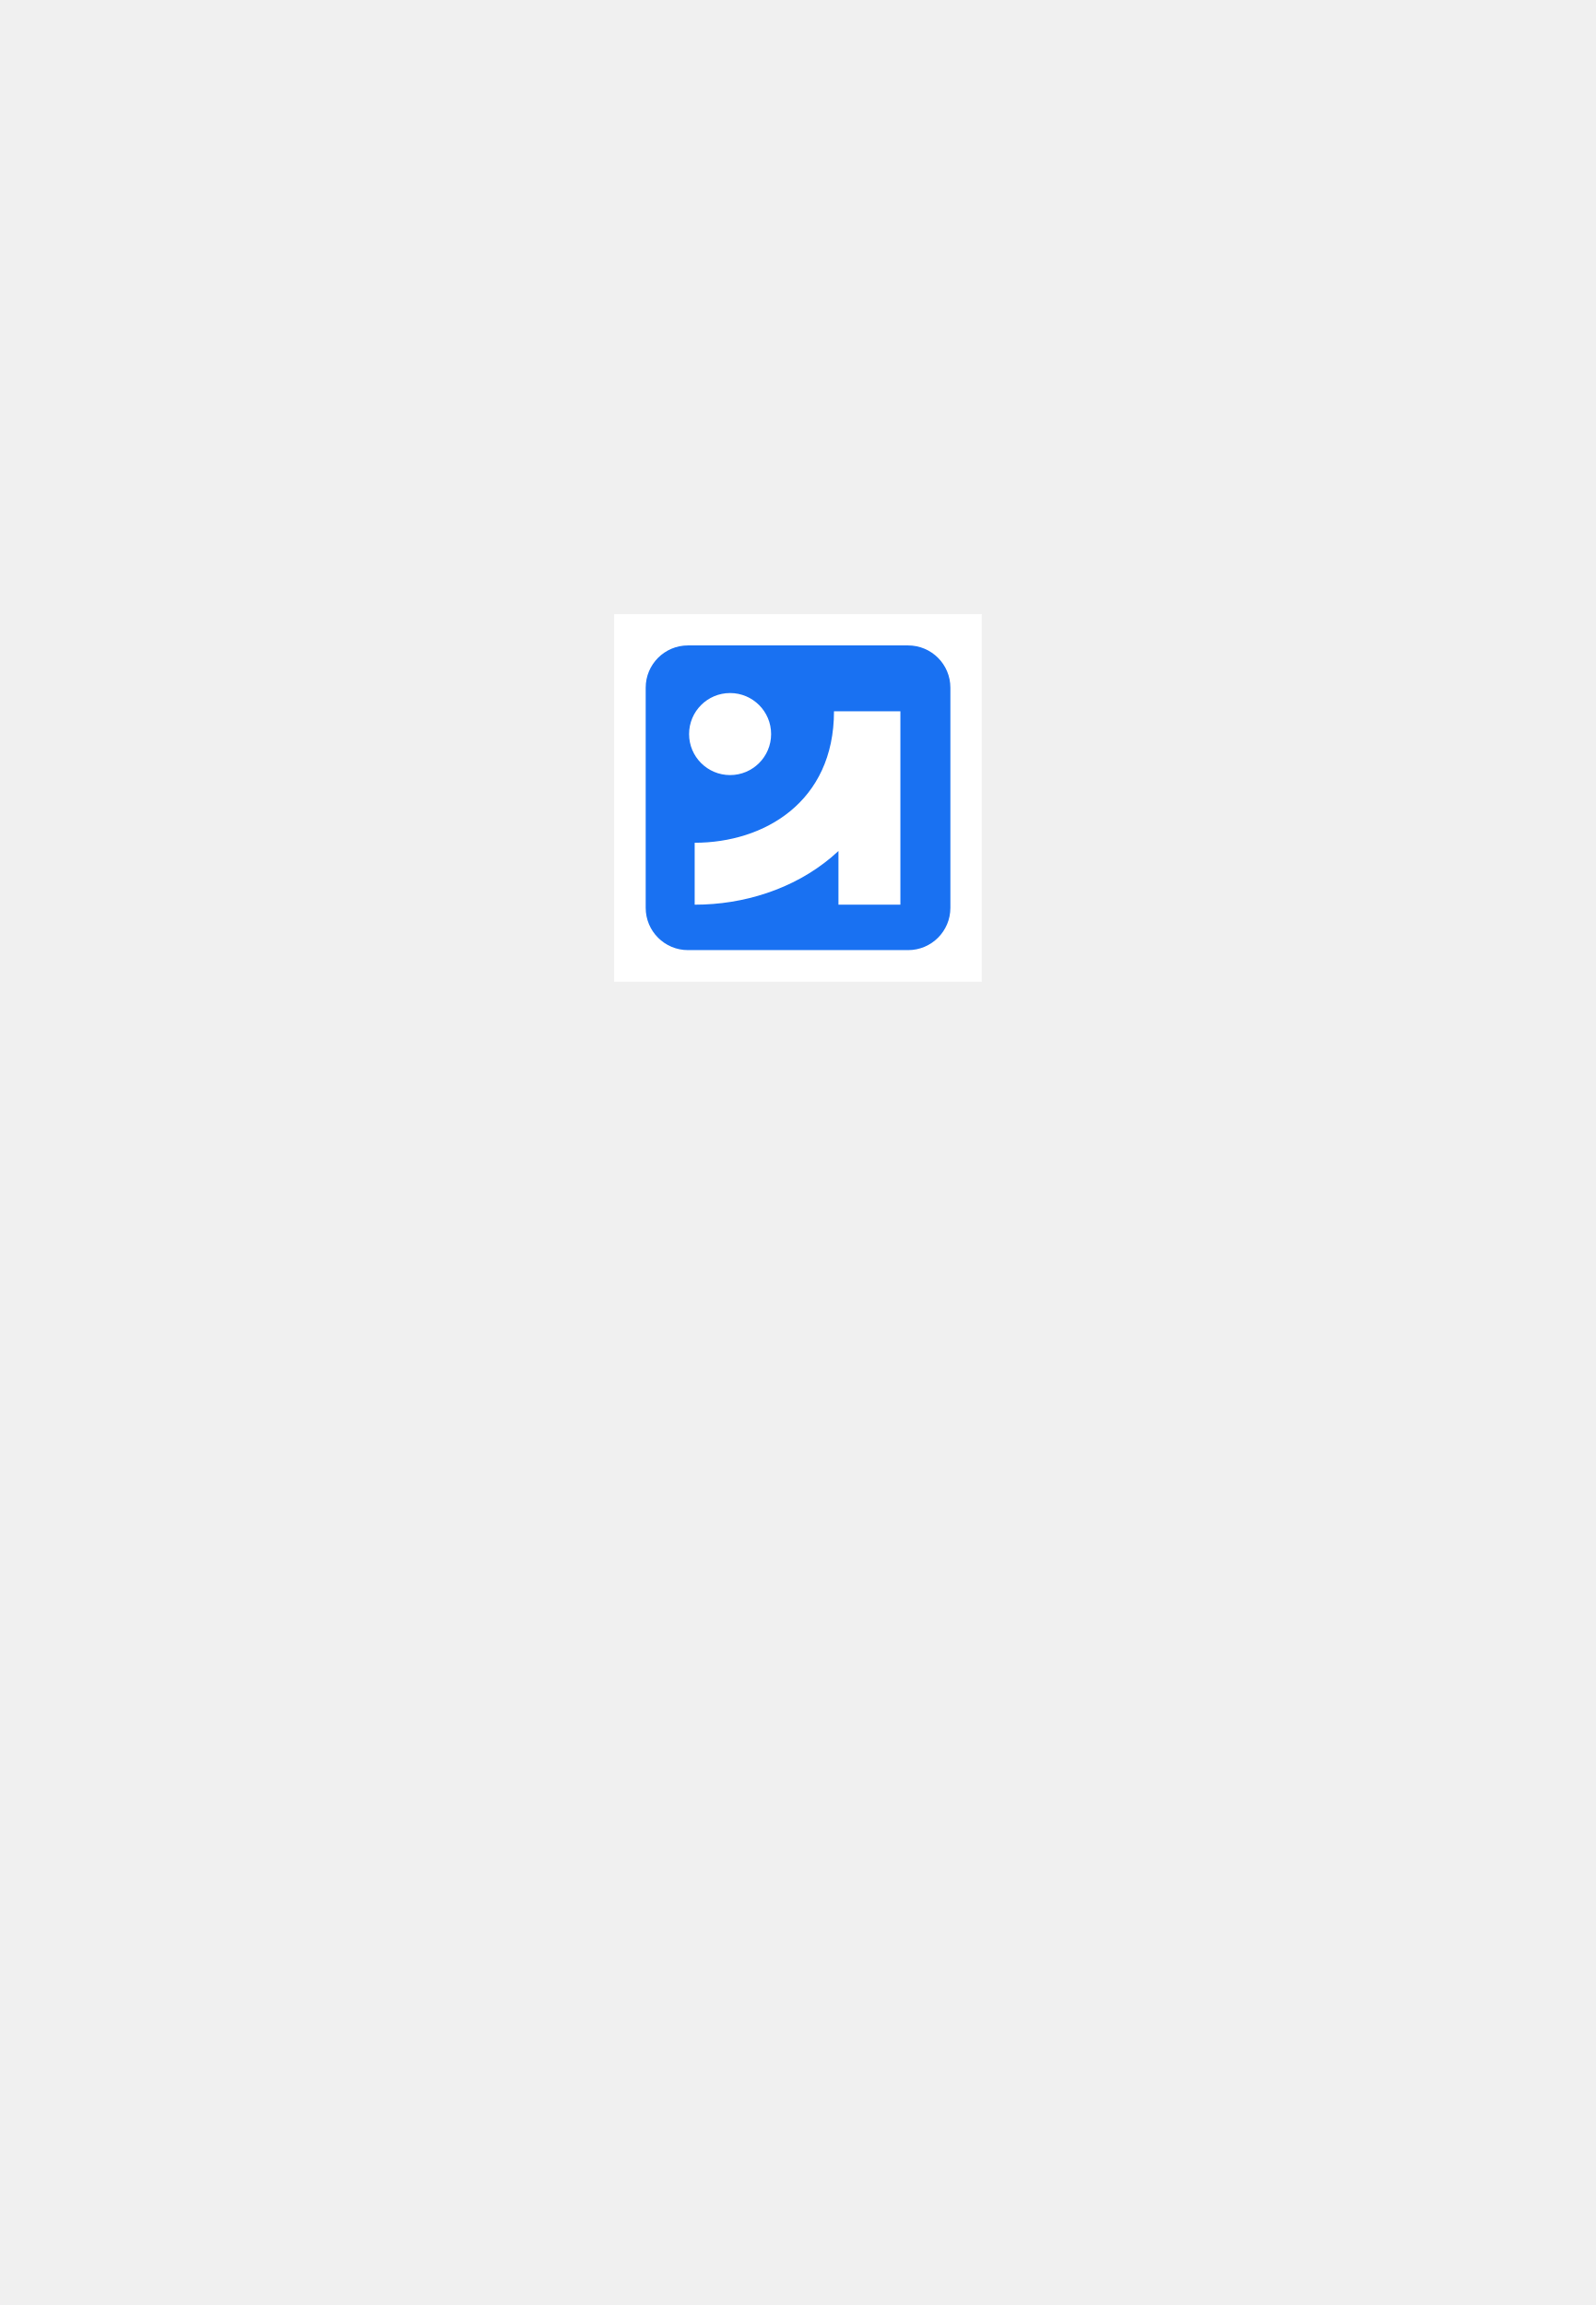
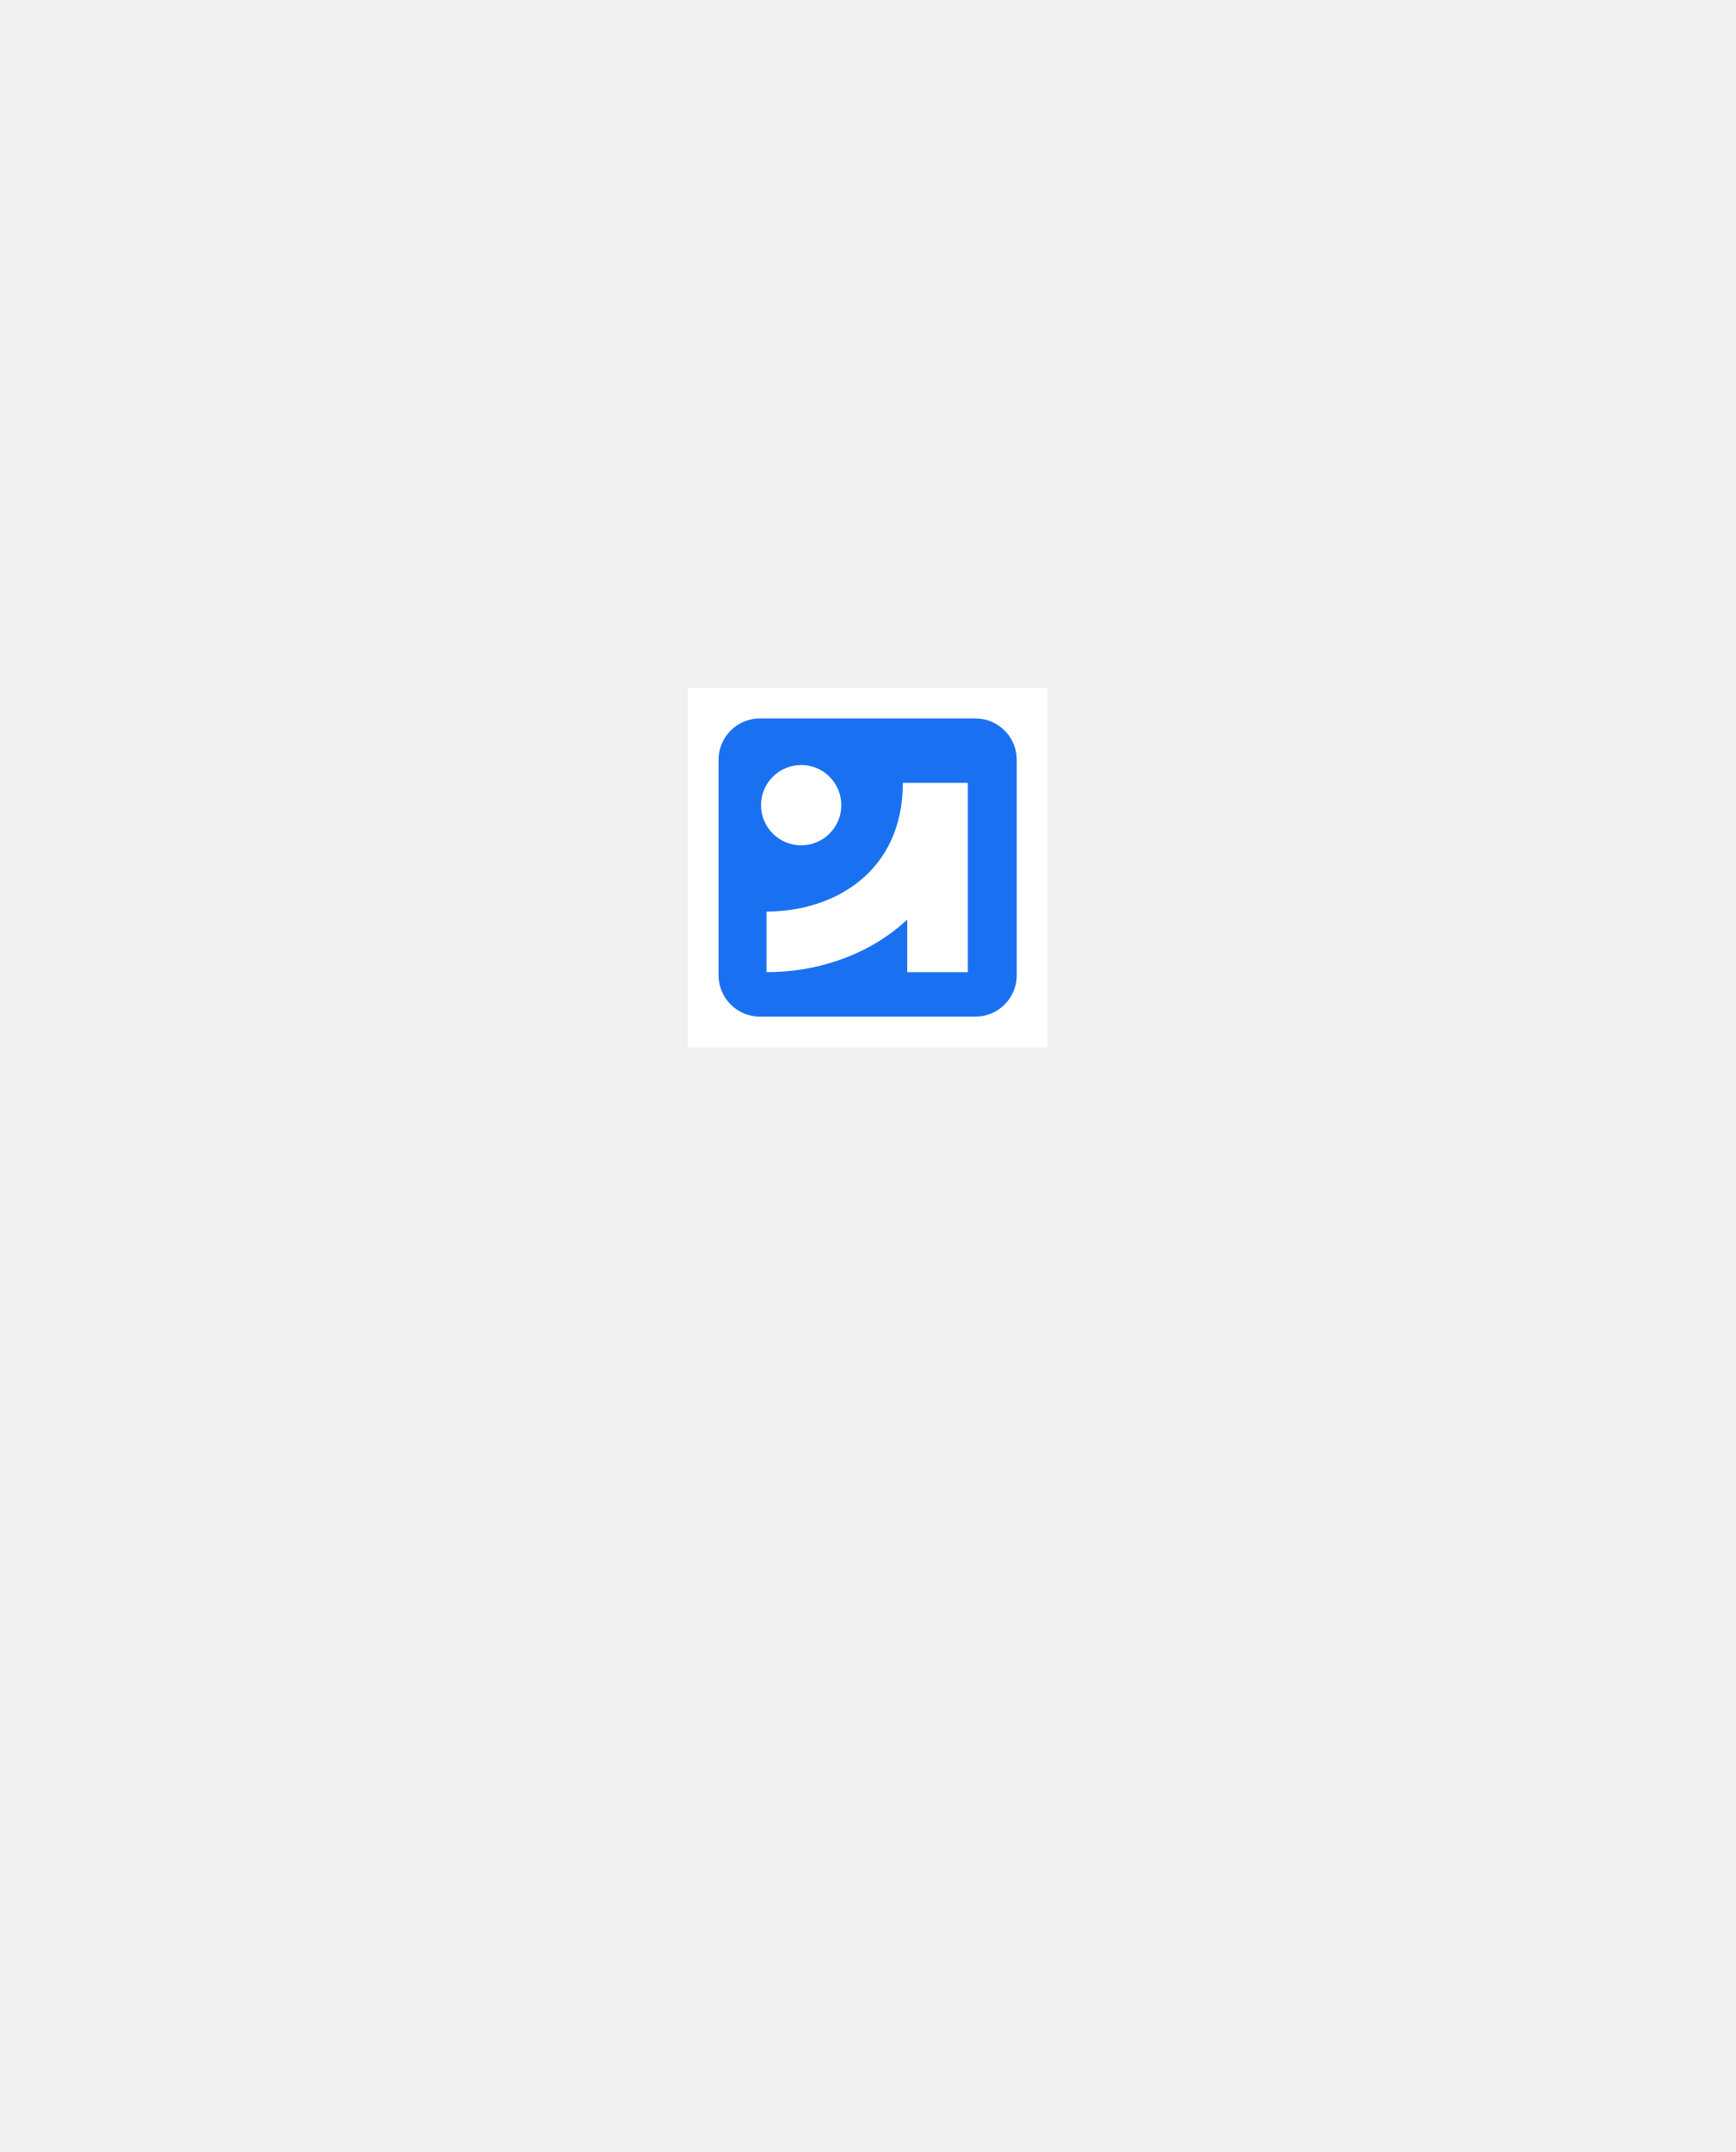
- <svg xmlns="http://www.w3.org/2000/svg" id="Layer_1" data-name="Layer 1" viewBox="0 0 162 234">
-   <g transform="translate(16.4088,16.4088) scale(0.143544,0.143544)">
+ <svg xmlns="http://www.w3.org/2000/svg" id="Layer_1" data-name="Layer 1" viewBox="0 0 90 111.6">
+   <g transform="translate(12.7008,12.7008) scale(0.071768,0.071768)">
    <g transform="translate(320.00,320.00) scale(0.26,0.26)">
      <defs>
        <style>
      .cls-1 {
        fill: #1971f2;
      }

      .cls-2 {
        fill: #fff;
      }
    </style>
      </defs>
      <rect class="cls-2" width="1000" height="1000" />
      <g id="Layer_1" data-name="Layer 1">
        <g id="Layer_3" data-name="Layer 3">
          <rect class="cls-1" x="85.9" y="85.19" width="828.8" height="828.8" rx="115" ry="115" />
          <g>
            <circle class="cls-2" cx="315.49" cy="326.3" r="111.57" />
            <path class="cls-2" d="M778.68,264.39v526.03h-168.44v-146.03c-6.45,6.01-13.06,11.86-19.87,17.56-50.59,42.38-109.77,75.05-175.92,97.13-62.26,20.79-127.98,31.33-195.3,31.33v-168.44c188.62,0,378.93-110.57,378.93-357.59h180.59Z" />
          </g>
        </g>
      </g>
    </g>
  </g>
</svg>
